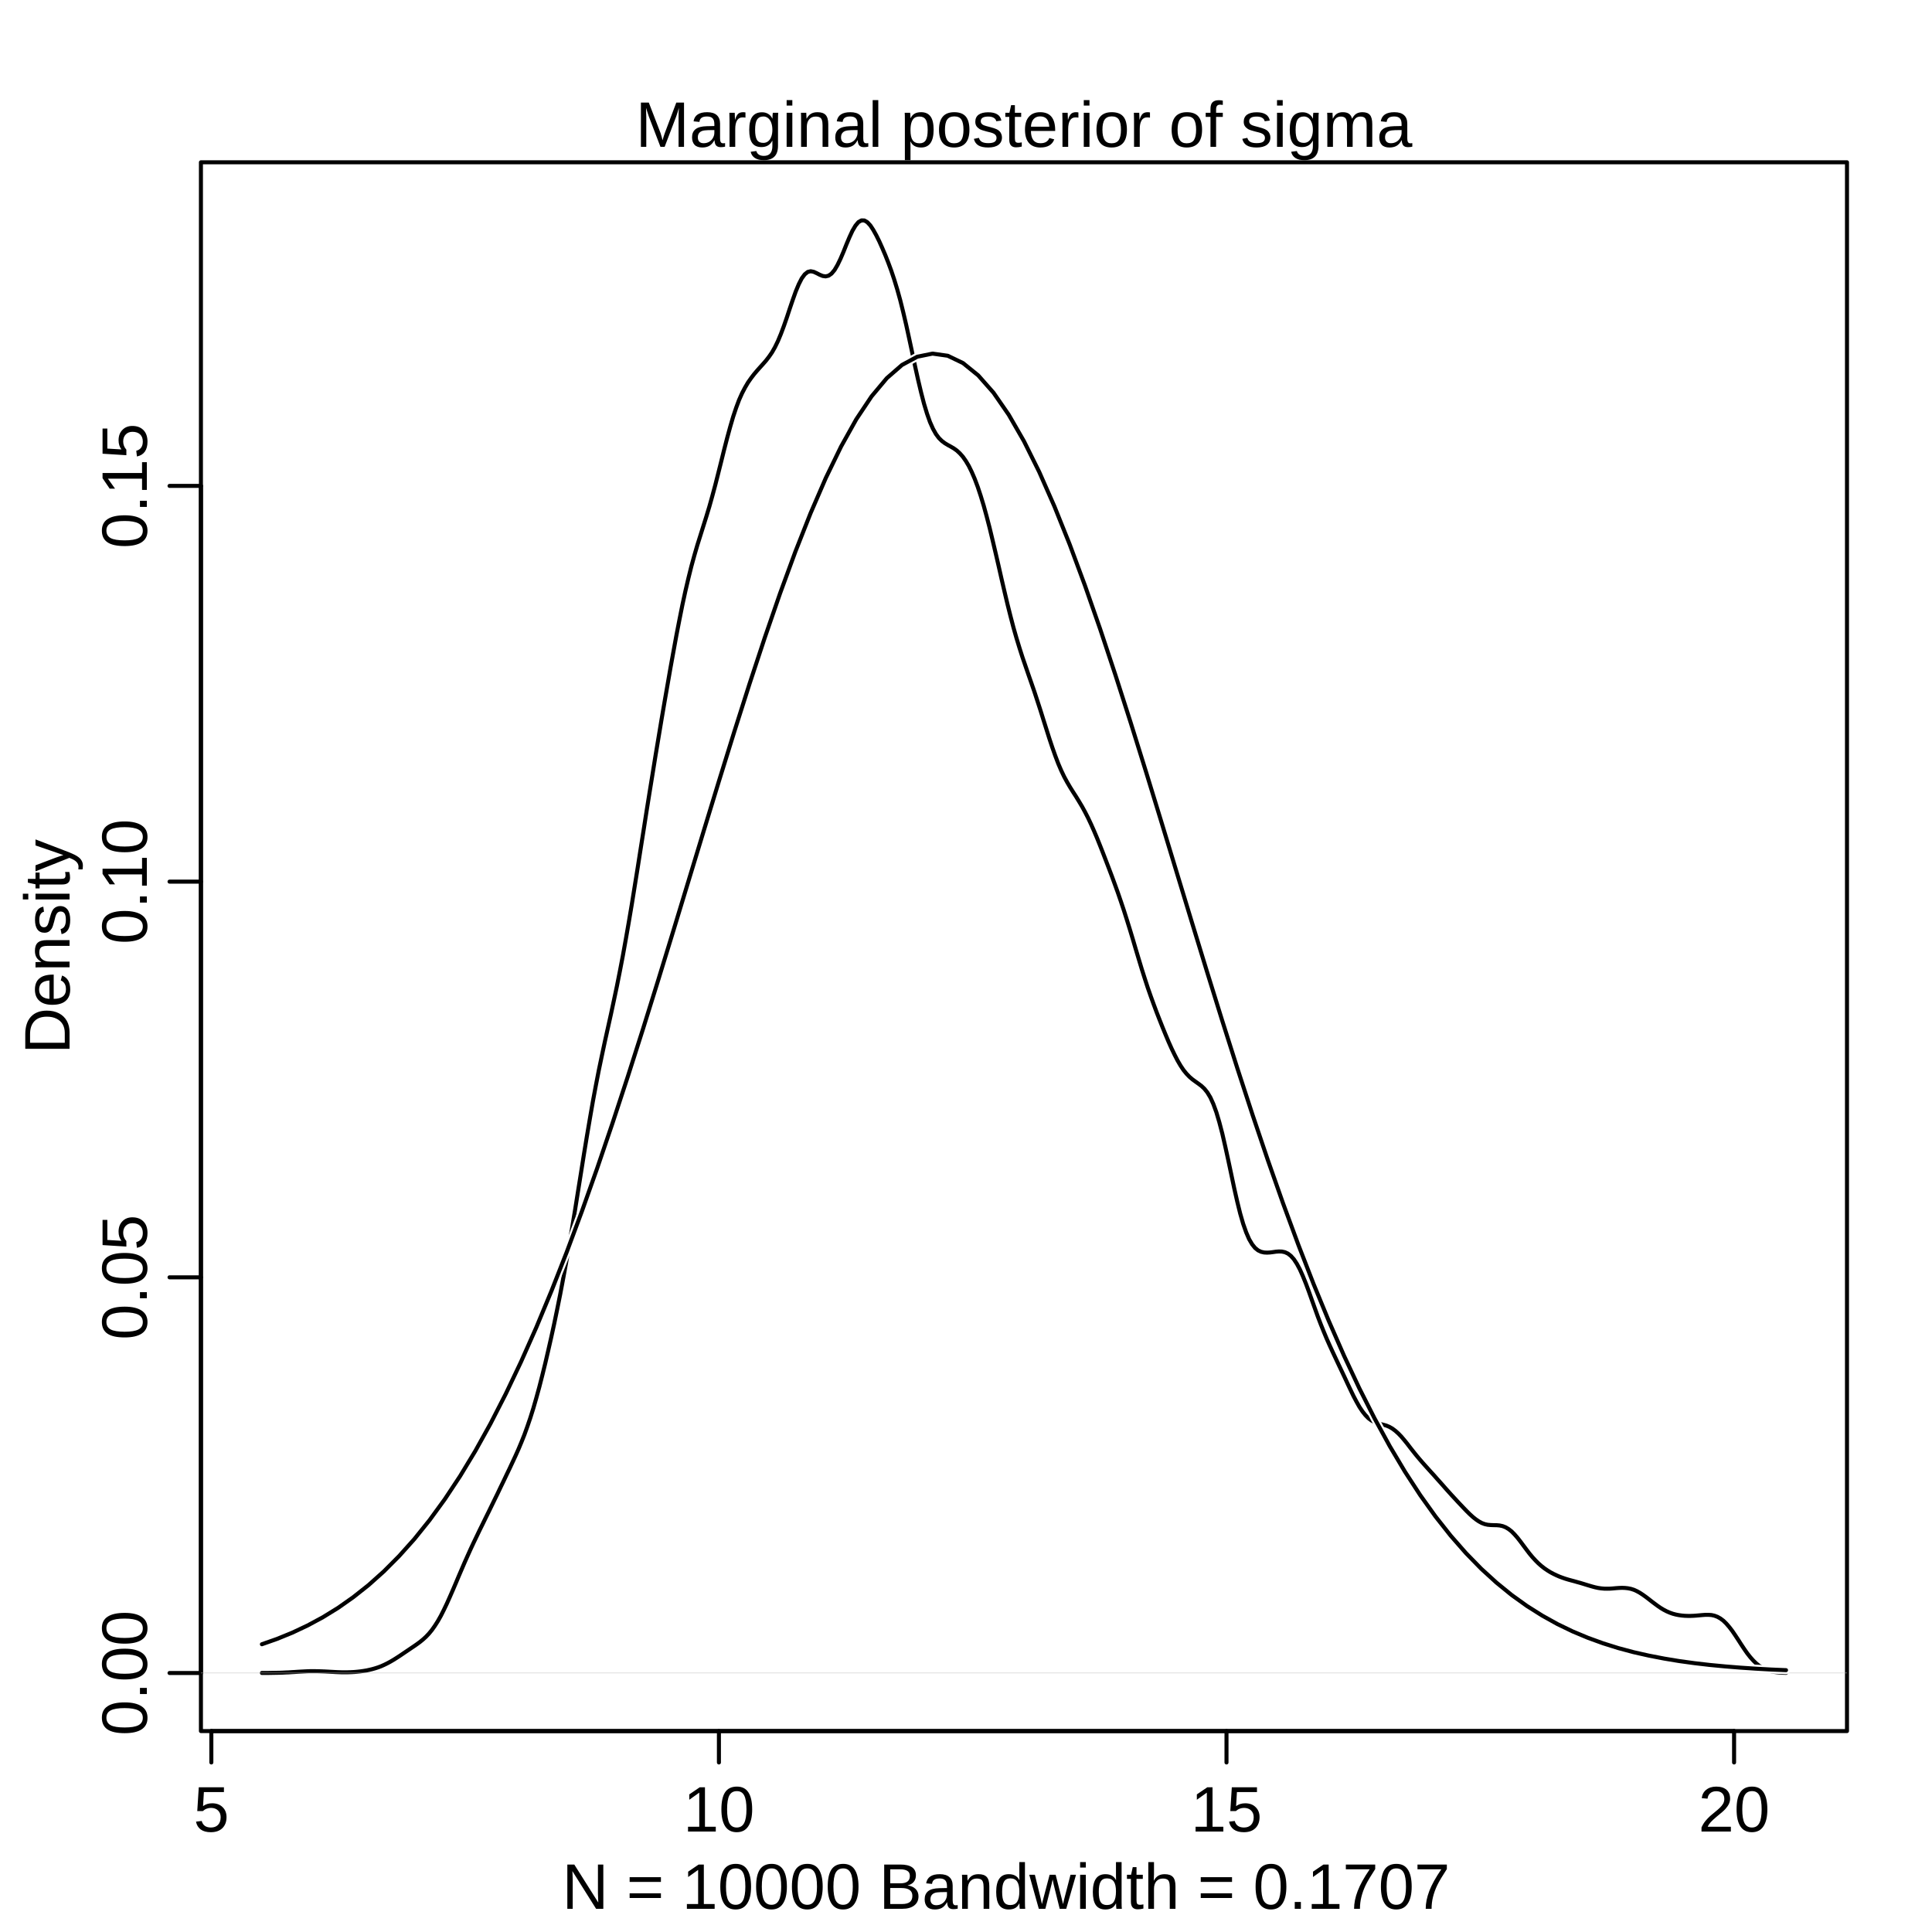
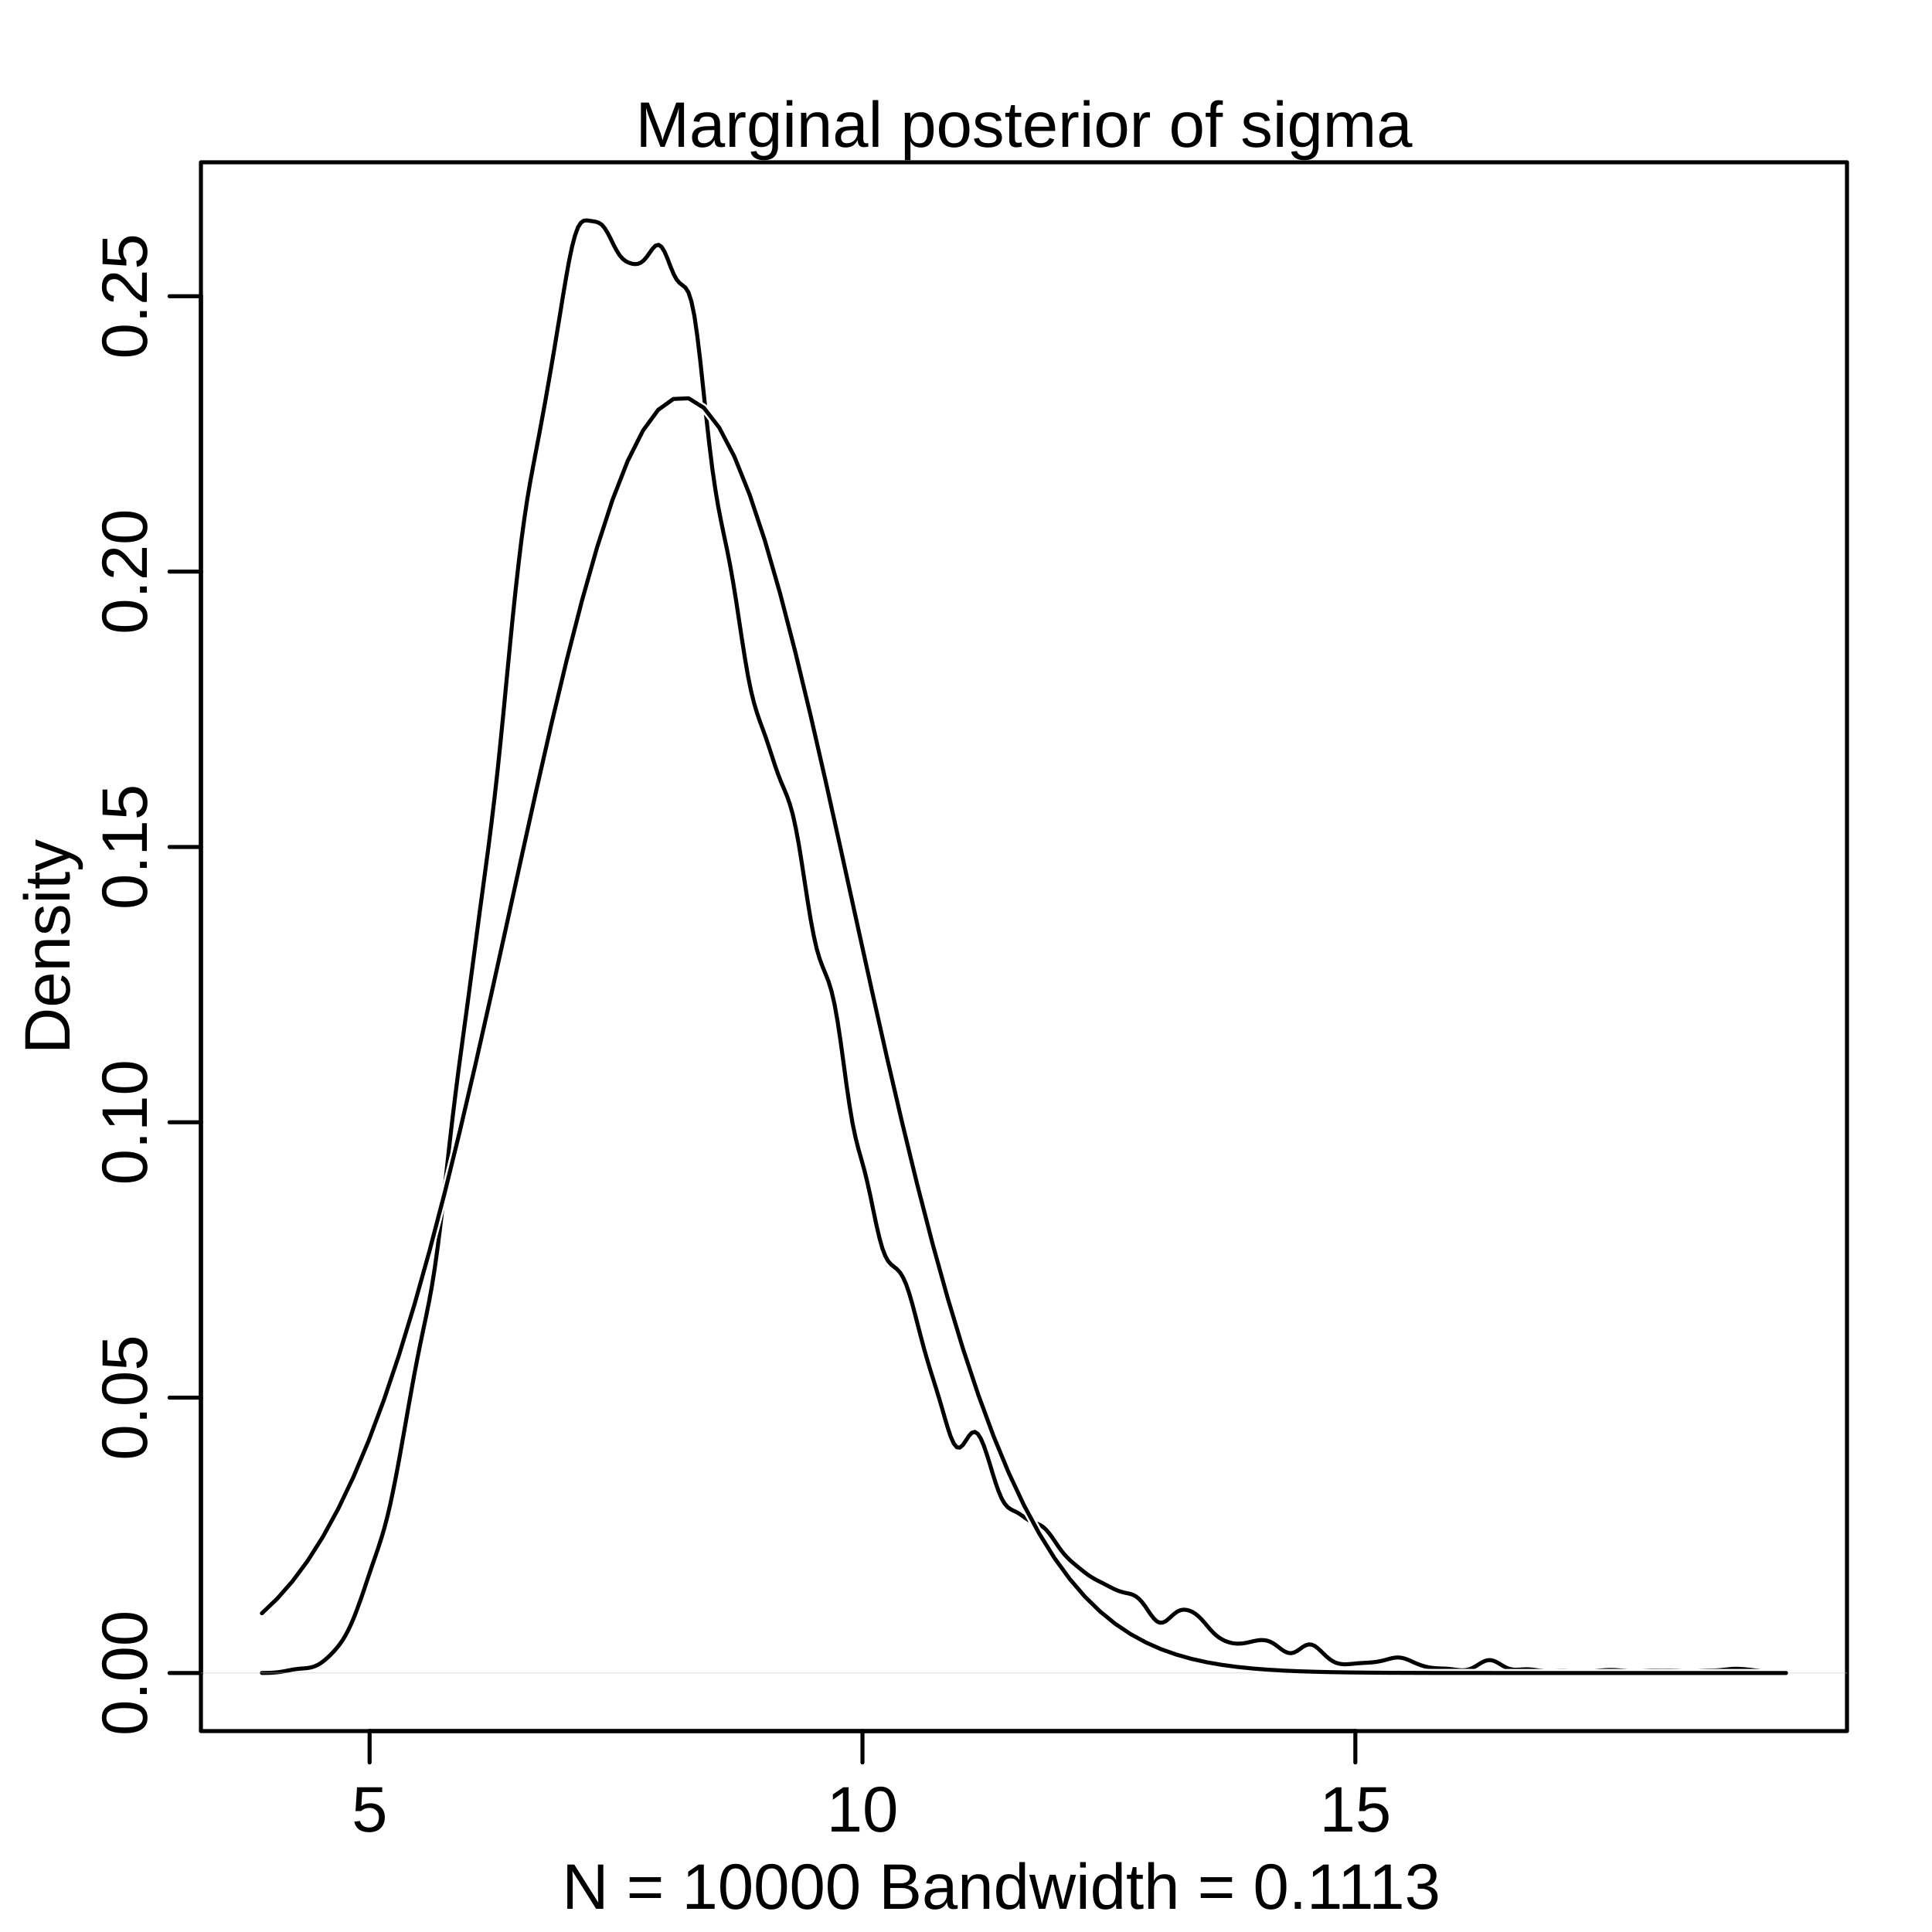
<svg xmlns="http://www.w3.org/2000/svg" viewBox="0 0 360.00 360.00">
  <defs>
    <style type="text/css">
    line, polyline, polygon, path, rect, circle {
      fill: none;
      stroke: #000000;
      stroke-linecap: round;
      stroke-linejoin: round;
      stroke-miterlimit: 10.00;
    }
  </style>
  </defs>
  <rect width="100%" height="100%" style="stroke: none; fill: #FFFFFF;" />
  <defs>
    <clipPath id="cpMzcuNDR8MzQ0LjE2fDMyMi41NnwzMC4yNA==">
      <rect x="37.44" y="30.24" width="306.72" height="292.32" />
    </clipPath>
  </defs>
-   <polyline points="48.80,311.73 49.36,311.73 49.91,311.73 50.47,311.72 51.02,311.71 51.58,311.70 52.13,311.69 52.69,311.67 53.25,311.64 53.80,311.62 54.36,311.58 54.91,311.55 55.47,311.51 56.03,311.48 56.58,311.45 57.14,311.42 57.69,311.40 58.25,311.40 58.80,311.40 59.36,311.41 59.92,311.43 60.47,311.45 61.03,311.48 61.58,311.51 62.14,311.54 62.69,311.57 63.25,311.59 63.81,311.61 64.36,311.61 64.92,311.60 65.47,311.58 66.03,311.55 66.58,311.50 67.14,311.44 67.70,311.36 68.25,311.27 68.81,311.15 69.36,311.02 69.92,310.86 70.48,310.68 71.03,310.47 71.59,310.22 72.14,309.95 72.70,309.65 73.25,309.33 73.81,308.98 74.37,308.62 74.92,308.25 75.48,307.87 76.03,307.50 76.59,307.12 77.14,306.75 77.70,306.36 78.26,305.95 78.81,305.50 79.37,304.99 79.92,304.41 80.48,303.73 81.03,302.95 81.59,302.07 82.15,301.08 82.70,299.99 83.26,298.82 83.81,297.59 84.37,296.31 84.93,295.00 85.48,293.69 86.04,292.39 86.59,291.11 87.15,289.86 87.70,288.64 88.26,287.44 88.82,286.28 89.37,285.13 89.93,284.00 90.48,282.87 91.04,281.74 91.59,280.61 92.15,279.46 92.71,278.32 93.26,277.16 93.82,276.01 94.37,274.85 94.93,273.69 95.48,272.51 96.04,271.31 96.60,270.06 97.15,268.75 97.71,267.35 98.26,265.83 98.82,264.19 99.38,262.41 99.93,260.50 100.49,258.46 101.04,256.31 101.60,254.04 102.15,251.67 102.71,249.21 103.27,246.65 103.82,243.99 104.38,241.21 104.93,238.30 105.49,235.27 106.04,232.10 106.60,228.81 107.16,225.42 107.71,221.96 108.27,218.47 108.82,215.00 109.38,211.60 109.94,208.30 110.49,205.14 111.05,202.15 111.60,199.33 112.16,196.65 112.71,194.07 113.27,191.55 113.83,189.03 114.38,186.46 114.94,183.81 115.49,181.04 116.05,178.13 116.60,175.07 117.16,171.87 117.72,168.55 118.27,165.13 118.83,161.65 119.38,158.13 119.94,154.60 120.49,151.08 121.05,147.58 121.61,144.13 122.16,140.72 122.72,137.36 123.27,134.05 123.83,130.78 124.39,127.57 124.94,124.41 125.50,121.33 126.05,118.32 126.61,115.44 127.16,112.69 127.72,110.11 128.28,107.72 128.83,105.51 129.39,103.47 129.94,101.58 130.50,99.80 131.05,98.05 131.61,96.27 132.17,94.42 132.72,92.46 133.28,90.38 133.83,88.21 134.39,85.98 134.94,83.76 135.50,81.59 136.06,79.54 136.61,77.66 137.17,75.98 137.72,74.51 138.28,73.26 138.84,72.19 139.39,71.26 139.95,70.46 140.50,69.74 141.06,69.08 141.61,68.46 142.17,67.84 142.73,67.20 143.28,66.49 143.84,65.68 144.39,64.72 144.95,63.57 145.50,62.25 146.06,60.76 146.62,59.15 147.17,57.48 147.73,55.84 148.28,54.30 148.84,52.96 149.39,51.88 149.95,51.12 150.51,50.67 151.06,50.54 151.62,50.65 152.17,50.90 152.73,51.19 153.29,51.42 153.84,51.50 154.40,51.37 154.95,50.98 155.51,50.31 156.06,49.37 156.62,48.21 157.18,46.90 157.73,45.52 158.29,44.19 158.84,43.00 159.40,42.05 159.95,41.39 160.51,41.07 161.07,41.08 161.62,41.41 162.18,42.01 162.73,42.85 163.29,43.86 163.85,44.99 164.40,46.22 164.96,47.53 165.51,48.92 166.07,50.43 166.62,52.07 167.18,53.90 167.74,55.91 168.29,58.12 168.85,60.51 169.40,63.03 169.96,65.63 170.51,68.24 171.07,70.76 171.63,73.12 172.18,75.24 172.74,77.09 173.29,78.64 173.85,79.90 174.40,80.88 174.96,81.63 175.52,82.18 176.07,82.59 176.63,82.93 177.18,83.23 177.74,83.56 178.30,83.96 178.85,84.47 179.41,85.10 179.96,85.88 180.52,86.82 181.07,87.94 181.63,89.24 182.19,90.73 182.74,92.39 183.30,94.23 183.85,96.23 184.41,98.39 184.96,100.68 185.52,103.05 186.08,105.47 186.63,107.90 187.19,110.30 187.74,112.62 188.30,114.85 188.85,116.95 189.41,118.91 189.97,120.74 190.52,122.46 191.08,124.09 191.63,125.69 192.19,127.29 192.75,128.91 193.30,130.59 193.86,132.31 194.41,134.07 194.97,135.84 195.52,137.58 196.08,139.26 196.64,140.84 197.19,142.29 197.75,143.59 198.30,144.74 198.86,145.77 199.41,146.71 199.97,147.60 200.53,148.47 201.08,149.37 201.64,150.31 202.19,151.32 202.75,152.41 203.30,153.58 203.86,154.84 204.42,156.16 204.97,157.53 205.53,158.95 206.08,160.38 206.64,161.84 207.20,163.32 207.75,164.82 208.31,166.37 208.86,167.97 209.42,169.64 209.97,171.37 210.53,173.17 211.09,175.02 211.64,176.89 212.20,178.75 212.75,180.57 213.31,182.33 213.86,184.02 214.42,185.62 214.98,187.16 215.53,188.64 216.09,190.07 216.64,191.46 217.20,192.82 217.75,194.13 218.31,195.38 218.87,196.54 219.42,197.61 219.98,198.57 220.53,199.39 221.09,200.08 221.65,200.66 222.20,201.13 222.76,201.54 223.31,201.93 223.87,202.35 224.42,202.87 224.98,203.57 225.54,204.50 226.09,205.72 226.65,207.25 227.20,209.10 227.76,211.24 228.31,213.63 228.87,216.19 229.43,218.82 229.98,221.42 230.54,223.89 231.09,226.12 231.65,228.05 232.21,229.64 232.76,230.91 233.32,231.86 233.87,232.54 234.43,232.99 234.98,233.25 235.54,233.38 236.10,233.41 236.65,233.38 237.21,233.31 237.76,233.23 238.32,233.19 238.87,233.21 239.43,233.33 239.99,233.59 240.54,234.02 241.10,234.65 241.65,235.49 242.21,236.53 242.76,237.76 243.32,239.14 243.88,240.64 244.43,242.19 244.99,243.75 245.54,245.28 246.10,246.74 246.66,248.13 247.21,249.45 247.77,250.71 248.32,251.91 248.88,253.10 249.43,254.27 249.99,255.45 250.55,256.63 251.10,257.82 251.66,259.00 252.21,260.14 252.77,261.20 253.32,262.17 253.88,263.01 254.44,263.71 254.99,264.27 255.55,264.69 256.10,264.98 256.66,265.19 257.21,265.34 257.77,265.48 258.33,265.64 258.88,265.87 259.44,266.19 259.99,266.60 260.55,267.10 261.11,267.68 261.66,268.33 262.22,269.02 262.77,269.74 263.33,270.45 263.88,271.14 264.44,271.81 265.00,272.46 265.55,273.08 266.11,273.70 266.66,274.31 267.22,274.92 267.77,275.55 268.33,276.17 268.89,276.80 269.44,277.43 270.00,278.05 270.55,278.66 271.11,279.26 271.66,279.86 272.22,280.45 272.78,281.04 273.33,281.61 273.89,282.16 274.44,282.66 275.00,283.11 275.56,283.49 276.11,283.79 276.67,284.00 277.22,284.12 277.78,284.17 278.33,284.19 278.89,284.20 279.45,284.25 280.00,284.37 280.56,284.59 281.11,284.92 281.67,285.36 282.22,285.92 282.78,286.56 283.34,287.28 283.89,288.02 284.45,288.77 285.00,289.49 285.56,290.16 286.12,290.77 286.67,291.32 287.23,291.81 287.78,292.24 288.34,292.62 288.89,292.96 289.45,293.26 290.01,293.53 290.56,293.77 291.12,293.98 291.67,294.17 292.23,294.34 292.78,294.49 293.34,294.64 293.90,294.80 294.45,294.95 295.01,295.12 295.56,295.29 296.12,295.46 296.67,295.62 297.23,295.77 297.79,295.89 298.34,295.97 298.90,296.02 299.45,296.03 300.01,296.02 300.57,295.98 301.12,295.93 301.68,295.89 302.23,295.87 302.79,295.89 303.34,295.95 303.90,296.06 304.46,296.24 305.01,296.49 305.57,296.80 306.12,297.16 306.68,297.56 307.23,297.98 307.79,298.42 308.35,298.84 308.90,299.25 309.46,299.63 310.01,299.96 310.57,300.25 311.12,300.49 311.68,300.69 312.24,300.84 312.79,300.95 313.35,301.03 313.90,301.08 314.46,301.10 315.02,301.10 315.57,301.08 316.13,301.04 316.68,300.99 317.24,300.94 317.79,300.90 318.35,300.90 318.91,300.94 319.46,301.06 320.02,301.27 320.57,301.58 321.13,302.00 321.68,302.54 322.24,303.19 322.80,303.92 323.35,304.73 323.91,305.58 324.46,306.44 325.02,307.28 325.57,308.07 326.13,308.78 326.69,309.41 327.24,309.95 327.80,310.40 328.35,310.76 328.91,311.05 329.47,311.26 330.02,311.42 330.58,311.53 331.13,311.60 331.69,311.65 332.24,311.69 332.80,311.71 " style="stroke-width: 0.75;" clip-path="url(#cpMzcuNDR8MzQ0LjE2fDMyMi41NnwzMC4yNA==)" />
+   <polyline points="48.80,311.73 49.36,311.73 49.91,311.72 50.47,311.70 51.02,311.66 51.58,311.61 52.13,311.55 52.69,311.46 53.25,311.36 53.80,311.25 54.36,311.14 54.91,311.05 55.47,310.98 56.03,310.92 56.58,310.88 57.14,310.83 57.69,310.75 58.25,310.62 58.80,310.42 59.36,310.15 59.92,309.79 60.47,309.37 61.03,308.88 61.58,308.36 62.14,307.78 62.69,307.16 63.25,306.46 63.81,305.67 64.36,304.76 64.92,303.71 65.47,302.53 66.03,301.20 66.58,299.76 67.14,298.22 67.70,296.61 68.25,294.96 68.81,293.30 69.36,291.67 69.92,290.06 70.48,288.42 71.03,286.71 71.59,284.84 72.14,282.75 72.70,280.40 73.25,277.79 73.81,274.97 74.37,271.98 74.92,268.89 75.48,265.75 76.03,262.60 76.59,259.48 77.14,256.43 77.70,253.50 78.26,250.71 78.81,248.05 79.37,245.43 79.92,242.69 80.48,239.65 81.03,236.16 81.59,232.14 82.15,227.63 82.70,222.76 83.26,217.73 83.81,212.73 84.37,207.93 84.93,203.40 85.48,199.10 86.04,194.97 86.59,190.90 87.15,186.80 87.70,182.64 88.26,178.43 88.82,174.21 89.37,170.03 89.93,165.92 90.48,161.82 91.04,157.65 91.59,153.29 92.15,148.64 92.71,143.65 93.26,138.31 93.82,132.72 94.37,126.98 94.93,121.24 95.48,115.64 96.04,110.28 96.60,105.28 97.15,100.71 97.71,96.61 98.26,92.96 98.82,89.68 99.38,86.67 99.93,83.76 100.49,80.84 101.04,77.86 101.60,74.80 102.15,71.65 102.71,68.43 103.27,65.15 103.82,61.79 104.38,58.39 104.93,54.98 105.49,51.67 106.04,48.61 106.60,45.94 107.16,43.83 107.71,42.34 108.27,41.47 108.82,41.11 109.38,41.07 109.94,41.15 110.49,41.23 111.05,41.33 111.60,41.52 112.16,41.90 112.71,42.56 113.27,43.48 113.83,44.57 114.38,45.71 114.94,46.75 115.49,47.61 116.05,48.24 116.60,48.67 117.16,48.95 117.72,49.13 118.27,49.21 118.83,49.17 119.38,48.96 119.94,48.53 120.49,47.89 121.05,47.11 121.61,46.34 122.16,45.77 122.72,45.62 123.27,46.00 123.83,46.91 124.39,48.21 124.94,49.66 125.50,51.01 126.05,52.04 126.61,52.71 127.16,53.14 127.72,53.60 128.28,54.48 128.83,56.16 129.39,58.86 129.94,62.68 130.50,67.36 131.05,72.53 131.61,77.78 132.17,82.77 132.72,87.24 133.28,91.10 133.83,94.39 134.39,97.26 134.94,99.90 135.50,102.55 136.06,105.39 136.61,108.53 137.17,111.97 137.72,115.61 138.28,119.30 138.84,122.83 139.39,126.03 139.95,128.75 140.50,130.99 141.06,132.85 141.61,134.46 142.17,135.97 142.73,137.52 143.28,139.17 143.84,140.88 144.39,142.58 144.95,144.17 145.50,145.60 146.06,146.91 146.62,148.25 147.17,149.82 147.73,151.79 148.28,154.29 148.84,157.30 149.39,160.72 149.95,164.37 150.51,167.99 151.06,171.36 151.62,174.31 152.17,176.74 152.73,178.65 153.29,180.16 153.84,181.49 154.40,182.92 154.95,184.73 155.51,187.16 156.06,190.26 156.62,193.96 157.18,198.03 157.73,202.12 158.29,205.92 158.84,209.20 159.40,211.89 159.95,214.09 160.51,216.05 161.07,218.07 161.62,220.32 162.18,222.84 162.73,225.52 163.29,228.18 163.85,230.58 164.40,232.56 164.96,234.03 165.51,235.01 166.07,235.64 166.62,236.08 167.18,236.53 167.74,237.15 168.29,238.07 168.85,239.33 169.40,240.94 169.96,242.84 170.51,244.92 171.07,247.09 171.63,249.24 172.18,251.30 172.74,253.25 173.29,255.09 173.85,256.87 174.40,258.63 174.96,260.45 175.52,262.34 176.07,264.27 176.63,266.14 177.18,267.78 177.74,269.01 178.30,269.68 178.85,269.74 179.41,269.27 179.96,268.46 180.52,267.60 181.07,266.98 181.63,266.81 182.19,267.16 182.74,268.02 183.30,269.31 183.85,270.91 184.41,272.70 184.96,274.54 185.52,276.31 186.08,277.90 186.63,279.20 187.19,280.16 187.74,280.81 188.30,281.21 188.85,281.50 189.41,281.76 189.97,282.09 190.52,282.47 191.08,282.88 191.63,283.23 192.19,283.51 192.75,283.73 193.30,283.93 193.86,284.19 194.41,284.56 194.97,285.08 195.52,285.74 196.08,286.50 196.64,287.32 197.19,288.14 197.75,288.91 198.30,289.60 198.86,290.21 199.41,290.75 199.97,291.24 200.53,291.70 201.08,292.16 201.64,292.61 202.19,293.05 202.75,293.46 203.30,293.83 203.86,294.16 204.42,294.47 204.97,294.75 205.53,295.03 206.08,295.32 206.64,295.61 207.20,295.89 207.75,296.16 208.31,296.40 208.86,296.59 209.42,296.74 209.97,296.86 210.53,296.98 211.09,297.16 211.64,297.45 212.20,297.89 212.75,298.48 213.31,299.20 213.86,300.02 214.42,300.84 214.98,301.56 215.53,302.09 216.09,302.36 216.64,302.35 217.20,302.09 217.75,301.65 218.31,301.14 218.87,300.66 219.42,300.27 219.98,300.03 220.53,299.94 221.09,299.98 221.65,300.13 222.20,300.37 222.76,300.72 223.31,301.17 223.87,301.72 224.42,302.34 224.98,303.00 225.54,303.65 226.09,304.24 226.65,304.75 227.20,305.17 227.76,305.51 228.31,305.78 228.87,305.98 229.43,306.13 229.98,306.23 230.54,306.27 231.09,306.26 231.65,306.21 232.21,306.12 232.76,306.00 233.32,305.87 233.87,305.75 234.43,305.65 234.98,305.60 235.54,305.62 236.10,305.71 236.65,305.90 237.21,306.19 237.76,306.56 238.32,306.98 238.87,307.40 239.43,307.75 239.99,307.98 240.54,308.05 241.10,307.93 241.65,307.66 242.21,307.28 242.76,306.88 243.32,306.57 243.88,306.41 244.43,306.46 244.99,306.70 245.54,307.11 246.10,307.63 246.66,308.18 247.21,308.70 247.77,309.16 248.32,309.53 248.88,309.81 249.43,309.98 249.99,310.08 250.55,310.12 251.10,310.10 251.66,310.06 252.21,310.01 252.77,309.95 253.32,309.91 253.88,309.87 254.44,309.84 254.99,309.81 255.55,309.77 256.10,309.71 256.66,309.63 257.21,309.53 257.77,309.40 258.33,309.25 258.88,309.10 259.44,308.96 259.99,308.87 260.55,308.85 261.11,308.90 261.66,309.03 262.22,309.22 262.77,309.45 263.33,309.71 263.88,309.95 264.44,310.17 265.00,310.37 265.55,310.53 266.11,310.66 266.66,310.76 267.22,310.82 267.77,310.86 268.33,310.89 268.89,310.91 269.44,310.93 270.00,310.97 270.55,311.03 271.11,311.11 271.66,311.18 272.22,311.23 272.78,311.23 273.33,311.16 273.89,311.01 274.44,310.77 275.00,310.46 275.56,310.11 276.11,309.78 276.67,309.51 277.22,309.35 277.78,309.34 278.33,309.47 278.89,309.72 279.45,310.04 280.00,310.38 280.56,310.69 281.11,310.92 281.67,311.06 282.22,311.13 282.78,311.12 283.34,311.09 283.89,311.06 284.45,311.04 285.00,311.06 285.56,311.11 286.12,311.18 286.67,311.27 287.23,311.35 287.78,311.41 288.34,311.44 288.89,311.44 289.45,311.43 290.01,311.40 290.56,311.38 291.12,311.37 291.67,311.38 292.23,311.41 292.78,311.46 293.34,311.51 293.90,311.55 294.45,311.58 295.01,311.59 295.56,311.57 296.12,311.53 296.67,311.47 297.23,311.40 297.79,311.33 298.34,311.27 298.90,311.22 299.45,311.19 300.01,311.17 300.57,311.18 301.12,311.20 301.68,311.25 302.23,311.30 302.79,311.36 303.34,311.41 303.90,311.45 304.46,311.47 305.01,311.46 305.57,311.44 306.12,311.40 306.68,311.37 307.23,311.34 307.79,311.32 308.35,311.32 308.90,311.32 309.46,311.33 310.01,311.33 310.57,311.32 311.12,311.32 311.68,311.33 312.24,311.35 312.79,311.37 313.35,311.41 313.90,311.45 314.46,311.47 315.02,311.47 315.57,311.46 316.13,311.43 316.68,311.39 317.24,311.35 317.79,311.33 318.35,311.31 318.91,311.30 319.46,311.28 320.02,311.25 320.57,311.20 321.13,311.14 321.68,311.08 322.24,311.02 322.80,310.97 323.35,310.95 323.91,310.96 324.46,310.99 325.02,311.03 325.57,311.08 326.13,311.14 326.69,311.21 327.24,311.28 327.80,311.36 328.35,311.44 328.91,311.52 329.47,311.58 330.02,311.63 330.58,311.67 331.13,311.70 331.69,311.72 332.24,311.73 332.80,311.73 " style="stroke-width: 0.75;" clip-path="url(#cpMzcuNDR8MzQ0LjE2fDMyMi41NnwzMC4yNA==)" />
  <defs>
    <clipPath id="cpMC4wMHwzNjAuMDB8MzYwLjAwfDAuMDA=">
      <rect x="0.00" y="0.00" width="360.00" height="360.00" />
    </clipPath>
  </defs>
-   <line x1="39.38" y1="322.56" x2="323.12" y2="322.56" style="stroke-width: 0.75;" clip-path="url(#cpMC4wMHwzNjAuMDB8MzYwLjAwfDAuMDA=)" />
-   <line x1="39.38" y1="322.56" x2="39.38" y2="328.41" style="stroke-width: 0.75;" clip-path="url(#cpMC4wMHwzNjAuMDB8MzYwLjAwfDAuMDA=)" />
-   <line x1="133.96" y1="322.56" x2="133.96" y2="328.41" style="stroke-width: 0.75;" clip-path="url(#cpMC4wMHwzNjAuMDB8MzYwLjAwfDAuMDA=)" />
-   <line x1="228.54" y1="322.56" x2="228.54" y2="328.41" style="stroke-width: 0.75;" clip-path="url(#cpMC4wMHwzNjAuMDB8MzYwLjAwfDAuMDA=)" />
-   <line x1="323.12" y1="322.56" x2="323.12" y2="328.41" style="stroke-width: 0.75;" clip-path="url(#cpMC4wMHwzNjAuMDB8MzYwLjAwfDAuMDA=)" />
+   <line x1="68.87" y1="322.56" x2="252.55" y2="322.56" style="stroke-width: 0.75;" clip-path="url(#cpMC4wMHwzNjAuMDB8MzYwLjAwfDAuMDA=)" />
+   <line x1="68.87" y1="322.56" x2="68.87" y2="328.41" style="stroke-width: 0.75;" clip-path="url(#cpMC4wMHwzNjAuMDB8MzYwLjAwfDAuMDA=)" />
+   <line x1="160.71" y1="322.56" x2="160.71" y2="328.41" style="stroke-width: 0.75;" clip-path="url(#cpMC4wMHwzNjAuMDB8MzYwLjAwfDAuMDA=)" />
+   <line x1="252.55" y1="322.56" x2="252.55" y2="328.41" style="stroke-width: 0.75;" clip-path="url(#cpMC4wMHwzNjAuMDB8MzYwLjAwfDAuMDA=)" />
  <g clip-path="url(#cpMC4wMHwzNjAuMDB8MzYwLjAwfDAuMDA=)">
-     <text x="36.04" y="341.28" style="font-size: 12.00px; font-family: Arial;" textLength="6.67px" lengthAdjust="spacingAndGlyphs">5</text>
+     <text x="65.53" y="341.28" style="font-size: 12.00px; font-family: Arial;" textLength="6.67px" lengthAdjust="spacingAndGlyphs">5</text>
  </g>
  <g clip-path="url(#cpMC4wMHwzNjAuMDB8MzYwLjAwfDAuMDA=)">
-     <text x="127.28" y="341.28" style="font-size: 12.00px; font-family: Arial;" textLength="13.35px" lengthAdjust="spacingAndGlyphs">10</text>
+     <text x="154.04" y="341.28" style="font-size: 12.00px; font-family: Arial;" textLength="13.35px" lengthAdjust="spacingAndGlyphs">10</text>
  </g>
  <g clip-path="url(#cpMC4wMHwzNjAuMDB8MzYwLjAwfDAuMDA=)">
-     <text x="221.86" y="341.28" style="font-size: 12.00px; font-family: Arial;" textLength="13.35px" lengthAdjust="spacingAndGlyphs">15</text>
+     <text x="245.88" y="341.28" style="font-size: 12.00px; font-family: Arial;" textLength="13.35px" lengthAdjust="spacingAndGlyphs">15</text>
  </g>
-   <g clip-path="url(#cpMC4wMHwzNjAuMDB8MzYwLjAwfDAuMDA=)">
-     <text x="316.44" y="341.28" style="font-size: 12.00px; font-family: Arial;" textLength="13.35px" lengthAdjust="spacingAndGlyphs">20</text>
-   </g>
-   <line x1="37.44" y1="311.74" x2="37.44" y2="90.54" style="stroke-width: 0.75;" clip-path="url(#cpMC4wMHwzNjAuMDB8MzYwLjAwfDAuMDA=)" />
+   <line x1="37.44" y1="311.74" x2="37.44" y2="55.20" style="stroke-width: 0.75;" clip-path="url(#cpMC4wMHwzNjAuMDB8MzYwLjAwfDAuMDA=)" />
  <line x1="37.44" y1="311.74" x2="31.59" y2="311.74" style="stroke-width: 0.75;" clip-path="url(#cpMC4wMHwzNjAuMDB8MzYwLjAwfDAuMDA=)" />
-   <line x1="37.44" y1="238.01" x2="31.59" y2="238.01" style="stroke-width: 0.75;" clip-path="url(#cpMC4wMHwzNjAuMDB8MzYwLjAwfDAuMDA=)" />
-   <line x1="37.44" y1="164.28" x2="31.59" y2="164.28" style="stroke-width: 0.75;" clip-path="url(#cpMC4wMHwzNjAuMDB8MzYwLjAwfDAuMDA=)" />
-   <line x1="37.44" y1="90.54" x2="31.59" y2="90.54" style="stroke-width: 0.75;" clip-path="url(#cpMC4wMHwzNjAuMDB8MzYwLjAwfDAuMDA=)" />
+   <line x1="37.44" y1="260.43" x2="31.59" y2="260.43" style="stroke-width: 0.75;" clip-path="url(#cpMC4wMHwzNjAuMDB8MzYwLjAwfDAuMDA=)" />
+   <line x1="37.44" y1="209.12" x2="31.59" y2="209.12" style="stroke-width: 0.75;" clip-path="url(#cpMC4wMHwzNjAuMDB8MzYwLjAwfDAuMDA=)" />
+   <line x1="37.44" y1="157.82" x2="31.59" y2="157.82" style="stroke-width: 0.75;" clip-path="url(#cpMC4wMHwzNjAuMDB8MzYwLjAwfDAuMDA=)" />
+   <line x1="37.44" y1="106.51" x2="31.59" y2="106.51" style="stroke-width: 0.75;" clip-path="url(#cpMC4wMHwzNjAuMDB8MzYwLjAwfDAuMDA=)" />
+   <line x1="37.44" y1="55.20" x2="31.59" y2="55.20" style="stroke-width: 0.75;" clip-path="url(#cpMC4wMHwzNjAuMDB8MzYwLjAwfDAuMDA=)" />
  <g clip-path="url(#cpMC4wMHwzNjAuMDB8MzYwLjAwfDAuMDA=)">
    <text transform="translate(27.36,323.42) rotate(-90)" style="font-size: 12.00px; font-family: Arial;" textLength="23.36px" lengthAdjust="spacingAndGlyphs">0.00</text>
  </g>
  <g clip-path="url(#cpMC4wMHwzNjAuMDB8MzYwLjAwfDAuMDA=)">
-     <text transform="translate(27.36,249.68) rotate(-90)" style="font-size: 12.00px; font-family: Arial;" textLength="23.36px" lengthAdjust="spacingAndGlyphs">0.05</text>
+     <text transform="translate(27.36,272.11) rotate(-90)" style="font-size: 12.00px; font-family: Arial;" textLength="23.36px" lengthAdjust="spacingAndGlyphs">0.05</text>
  </g>
  <g clip-path="url(#cpMC4wMHwzNjAuMDB8MzYwLjAwfDAuMDA=)">
-     <text transform="translate(27.36,175.95) rotate(-90)" style="font-size: 12.00px; font-family: Arial;" textLength="23.36px" lengthAdjust="spacingAndGlyphs">0.10</text>
+     <text transform="translate(27.36,220.80) rotate(-90)" style="font-size: 12.00px; font-family: Arial;" textLength="23.36px" lengthAdjust="spacingAndGlyphs">0.10</text>
  </g>
  <g clip-path="url(#cpMC4wMHwzNjAuMDB8MzYwLjAwfDAuMDA=)">
-     <text transform="translate(27.36,102.22) rotate(-90)" style="font-size: 12.00px; font-family: Arial;" textLength="23.36px" lengthAdjust="spacingAndGlyphs">0.15</text>
+     <text transform="translate(27.36,169.49) rotate(-90)" style="font-size: 12.00px; font-family: Arial;" textLength="23.36px" lengthAdjust="spacingAndGlyphs">0.15</text>
+   </g>
+   <g clip-path="url(#cpMC4wMHwzNjAuMDB8MzYwLjAwfDAuMDA=)">
+     <text transform="translate(27.36,118.19) rotate(-90)" style="font-size: 12.00px; font-family: Arial;" textLength="23.36px" lengthAdjust="spacingAndGlyphs">0.20</text>
+   </g>
+   <g clip-path="url(#cpMC4wMHwzNjAuMDB8MzYwLjAwfDAuMDA=)">
+     <text transform="translate(27.36,66.88) rotate(-90)" style="font-size: 12.00px; font-family: Arial;" textLength="23.36px" lengthAdjust="spacingAndGlyphs">0.25</text>
  </g>
  <polyline points="37.44,322.56 344.16,322.56 344.16,30.24 37.44,30.24 37.44,322.56 " style="stroke-width: 0.75;" clip-path="url(#cpMC4wMHwzNjAuMDB8MzYwLjAwfDAuMDA=)" />
  <g clip-path="url(#cpMC4wMHwzNjAuMDB8MzYwLjAwfDAuMDA=)">
-     <text x="104.73" y="355.68" style="font-size: 12.00px; font-family: Arial;" textLength="172.13px" lengthAdjust="spacingAndGlyphs">N = 10000   Bandwidth = 0.1707</text>
+     <text x="104.73" y="355.68" style="font-size: 12.00px; font-family: Arial;" textLength="172.13px" lengthAdjust="spacingAndGlyphs">N = 10000   Bandwidth = 0.1113</text>
  </g>
  <g clip-path="url(#cpMC4wMHwzNjAuMDB8MzYwLjAwfDAuMDA=)">
    <text transform="translate(12.96,196.41) rotate(-90)" style="font-size: 12.00px; font-family: Arial;" textLength="40.01px" lengthAdjust="spacingAndGlyphs">Density</text>
  </g>
  <defs>
    <clipPath id="cpMzcuNDR8MzQ0LjE2fDMyMi41NnwzMC4yNA==">
      <rect x="37.44" y="30.24" width="306.72" height="292.32" />
    </clipPath>
  </defs>
  <line x1="37.44" y1="311.74" x2="344.16" y2="311.74" style="stroke-width: 0.075; stroke: #BEBEBE;" clip-path="url(#cpMzcuNDR8MzQ0LjE2fDMyMi41NnwzMC4yNA==)" />
-   <polyline points="48.80,306.38 51.64,305.38 54.48,304.22 57.32,302.88 60.16,301.35 63.00,299.60 65.84,297.60 68.68,295.35 71.52,292.81 74.36,289.96 77.20,286.79 80.04,283.26 82.88,279.36 85.72,275.07 88.56,270.38 91.40,265.27 94.24,259.73 97.08,253.76 99.92,247.37 102.76,240.54 105.60,233.31 108.44,225.67 111.28,217.67 114.12,209.32 116.96,200.67 119.80,191.77 122.64,182.66 125.48,173.40 128.32,164.06 131.16,154.72 134.00,145.43 136.84,136.29 139.68,127.37 142.52,118.77 145.36,110.55 148.20,102.81 151.04,95.62 153.88,89.06 156.72,83.21 159.56,78.12 162.40,73.86 165.24,70.47 168.08,68.00 170.92,66.47 173.76,65.89 176.60,66.29 179.44,67.65 182.28,69.95 185.12,73.17 187.96,77.28 190.80,82.21 193.64,87.93 196.48,94.37 199.32,101.44 202.16,109.09 205.00,117.22 207.84,125.77 210.68,134.63 213.52,143.74 216.36,153.00 219.20,162.35 222.04,171.69 224.88,180.97 227.72,190.11 230.56,199.05 233.40,207.75 236.24,216.16 239.08,224.23 241.92,231.93 244.76,239.24 247.60,246.14 250.44,252.62 253.28,258.67 256.12,264.28 258.96,269.47 261.80,274.24 264.64,278.60 267.48,282.57 270.32,286.16 273.16,289.40 276.00,292.31 278.84,294.90 281.68,297.21 284.52,299.25 287.36,301.04 290.20,302.62 293.04,303.99 295.88,305.18 298.72,306.21 301.56,307.10 304.40,307.86 307.24,308.50 310.08,309.05 312.92,309.52 315.76,309.91 318.60,310.24 321.44,310.51 324.28,310.74 327.12,310.93 329.96,311.09 332.80,311.21 " style="stroke-width: 1.50; stroke: #FFFFFF;" clip-path="url(#cpMzcuNDR8MzQ0LjE2fDMyMi41NnwzMC4yNA==)" />
-   <polyline points="48.80,306.38 51.64,305.38 54.48,304.22 57.32,302.88 60.16,301.35 63.00,299.60 65.84,297.60 68.68,295.35 71.52,292.81 74.36,289.96 77.20,286.79 80.04,283.26 82.88,279.36 85.72,275.07 88.56,270.38 91.40,265.27 94.24,259.73 97.08,253.76 99.92,247.37 102.76,240.54 105.60,233.31 108.44,225.67 111.28,217.67 114.12,209.32 116.96,200.67 119.80,191.77 122.64,182.66 125.48,173.40 128.32,164.06 131.16,154.72 134.00,145.43 136.84,136.29 139.68,127.37 142.52,118.77 145.36,110.55 148.20,102.81 151.04,95.62 153.88,89.06 156.72,83.21 159.56,78.12 162.40,73.86 165.24,70.47 168.08,68.00 170.92,66.47 173.76,65.89 176.60,66.29 179.44,67.65 182.28,69.95 185.12,73.17 187.96,77.28 190.80,82.21 193.64,87.93 196.48,94.37 199.32,101.44 202.16,109.09 205.00,117.22 207.84,125.77 210.68,134.63 213.52,143.74 216.36,153.00 219.20,162.35 222.04,171.69 224.88,180.97 227.72,190.11 230.56,199.05 233.40,207.75 236.24,216.16 239.08,224.23 241.92,231.93 244.76,239.24 247.60,246.14 250.44,252.62 253.28,258.67 256.12,264.28 258.96,269.47 261.80,274.24 264.64,278.60 267.48,282.57 270.32,286.16 273.16,289.40 276.00,292.31 278.84,294.90 281.68,297.21 284.52,299.25 287.36,301.04 290.20,302.62 293.04,303.99 295.88,305.18 298.72,306.21 301.56,307.10 304.40,307.86 307.24,308.50 310.08,309.05 312.92,309.52 315.76,309.91 318.60,310.24 321.44,310.51 324.28,310.74 327.12,310.93 329.96,311.09 332.80,311.21 " style="stroke-width: 0.75;" clip-path="url(#cpMzcuNDR8MzQ0LjE2fDMyMi41NnwzMC4yNA==)" />
+   <polyline points="48.80,300.61 51.64,297.90 54.48,294.67 57.32,290.85 60.16,286.37 63.00,281.19 65.84,275.25 68.68,268.49 71.52,260.90 74.36,252.46 77.20,243.17 80.04,233.06 82.88,222.19 85.72,210.63 88.56,198.49 91.40,185.91 94.24,173.07 97.08,160.13 99.92,147.32 102.76,134.86 105.60,122.98 108.44,111.92 111.28,101.92 114.12,93.17 116.96,85.90 119.80,80.25 122.64,76.37 125.48,74.34 128.32,74.22 131.16,76.00 134.00,79.65 136.84,85.08 139.68,92.16 142.52,100.72 145.36,110.58 148.20,121.52 151.04,133.30 153.88,145.70 156.72,158.48 159.56,171.41 162.40,184.28 165.24,196.90 168.08,209.10 170.92,220.74 173.76,231.71 176.60,241.92 179.44,251.32 182.28,259.87 185.12,267.57 187.96,274.43 190.80,280.48 193.64,285.75 196.48,290.31 199.32,294.21 202.16,297.52 205.00,300.29 207.84,302.60 210.68,304.50 213.52,306.05 216.36,307.31 219.20,308.31 222.04,309.11 224.88,309.74 227.72,310.23 230.56,310.61 233.40,310.90 236.24,311.12 239.08,311.29 241.92,311.41 244.76,311.50 247.60,311.57 250.44,311.62 253.28,311.65 256.12,311.68 258.96,311.70 261.80,311.71 264.64,311.72 267.48,311.73 270.32,311.73 273.16,311.73 276.00,311.73 278.84,311.74 281.68,311.74 284.52,311.74 287.36,311.74 290.20,311.74 293.04,311.74 295.88,311.74 298.72,311.74 301.56,311.74 304.40,311.74 307.24,311.74 310.08,311.74 312.92,311.74 315.76,311.74 318.60,311.74 321.44,311.74 324.28,311.74 327.12,311.74 329.96,311.74 332.80,311.74 " style="stroke-width: 1.50; stroke: #FFFFFF;" clip-path="url(#cpMzcuNDR8MzQ0LjE2fDMyMi41NnwzMC4yNA==)" />
+   <polyline points="48.80,300.61 51.64,297.90 54.48,294.67 57.32,290.85 60.16,286.37 63.00,281.19 65.84,275.25 68.68,268.49 71.52,260.90 74.36,252.46 77.20,243.17 80.04,233.06 82.88,222.19 85.72,210.63 88.56,198.49 91.40,185.91 94.24,173.07 97.08,160.13 99.92,147.32 102.76,134.86 105.60,122.98 108.44,111.92 111.28,101.92 114.12,93.17 116.96,85.90 119.80,80.25 122.64,76.37 125.48,74.34 128.32,74.22 131.16,76.00 134.00,79.65 136.84,85.08 139.68,92.16 142.52,100.72 145.36,110.58 148.20,121.52 151.04,133.30 153.88,145.70 156.72,158.48 159.56,171.41 162.40,184.28 165.24,196.90 168.08,209.10 170.92,220.74 173.76,231.71 176.60,241.92 179.44,251.32 182.28,259.87 185.12,267.57 187.96,274.43 190.80,280.48 193.64,285.75 196.48,290.31 199.32,294.21 202.16,297.52 205.00,300.29 207.84,302.60 210.68,304.50 213.52,306.05 216.36,307.31 219.20,308.31 222.04,309.11 224.88,309.74 227.72,310.23 230.56,310.61 233.40,310.90 236.24,311.12 239.08,311.29 241.92,311.41 244.76,311.50 247.60,311.57 250.44,311.62 253.28,311.65 256.12,311.68 258.96,311.70 261.80,311.71 264.64,311.72 267.48,311.73 270.32,311.73 273.16,311.73 276.00,311.73 278.84,311.74 281.68,311.74 284.52,311.74 287.36,311.74 290.20,311.74 293.04,311.74 295.88,311.74 298.72,311.74 301.56,311.74 304.40,311.74 307.24,311.74 310.08,311.74 312.92,311.74 315.76,311.74 318.60,311.74 321.44,311.74 324.28,311.74 327.12,311.74 329.96,311.74 332.80,311.74 " style="stroke-width: 0.75;" clip-path="url(#cpMzcuNDR8MzQ0LjE2fDMyMi41NnwzMC4yNA==)" />
  <defs>
    <clipPath id="cpMC4wMHwzNjAuMDB8MzYwLjAwfDAuMDA=">
      <rect x="0.00" y="0.00" width="360.00" height="360.00" />
    </clipPath>
  </defs>
  <g clip-path="url(#cpMC4wMHwzNjAuMDB8MzYwLjAwfDAuMDA=)">
    <text x="118.44" y="27.36" style="font-size: 12.00px; font-family: Arial;" textLength="144.73px" lengthAdjust="spacingAndGlyphs">Marginal posterior of sigma</text>
  </g>
</svg>
